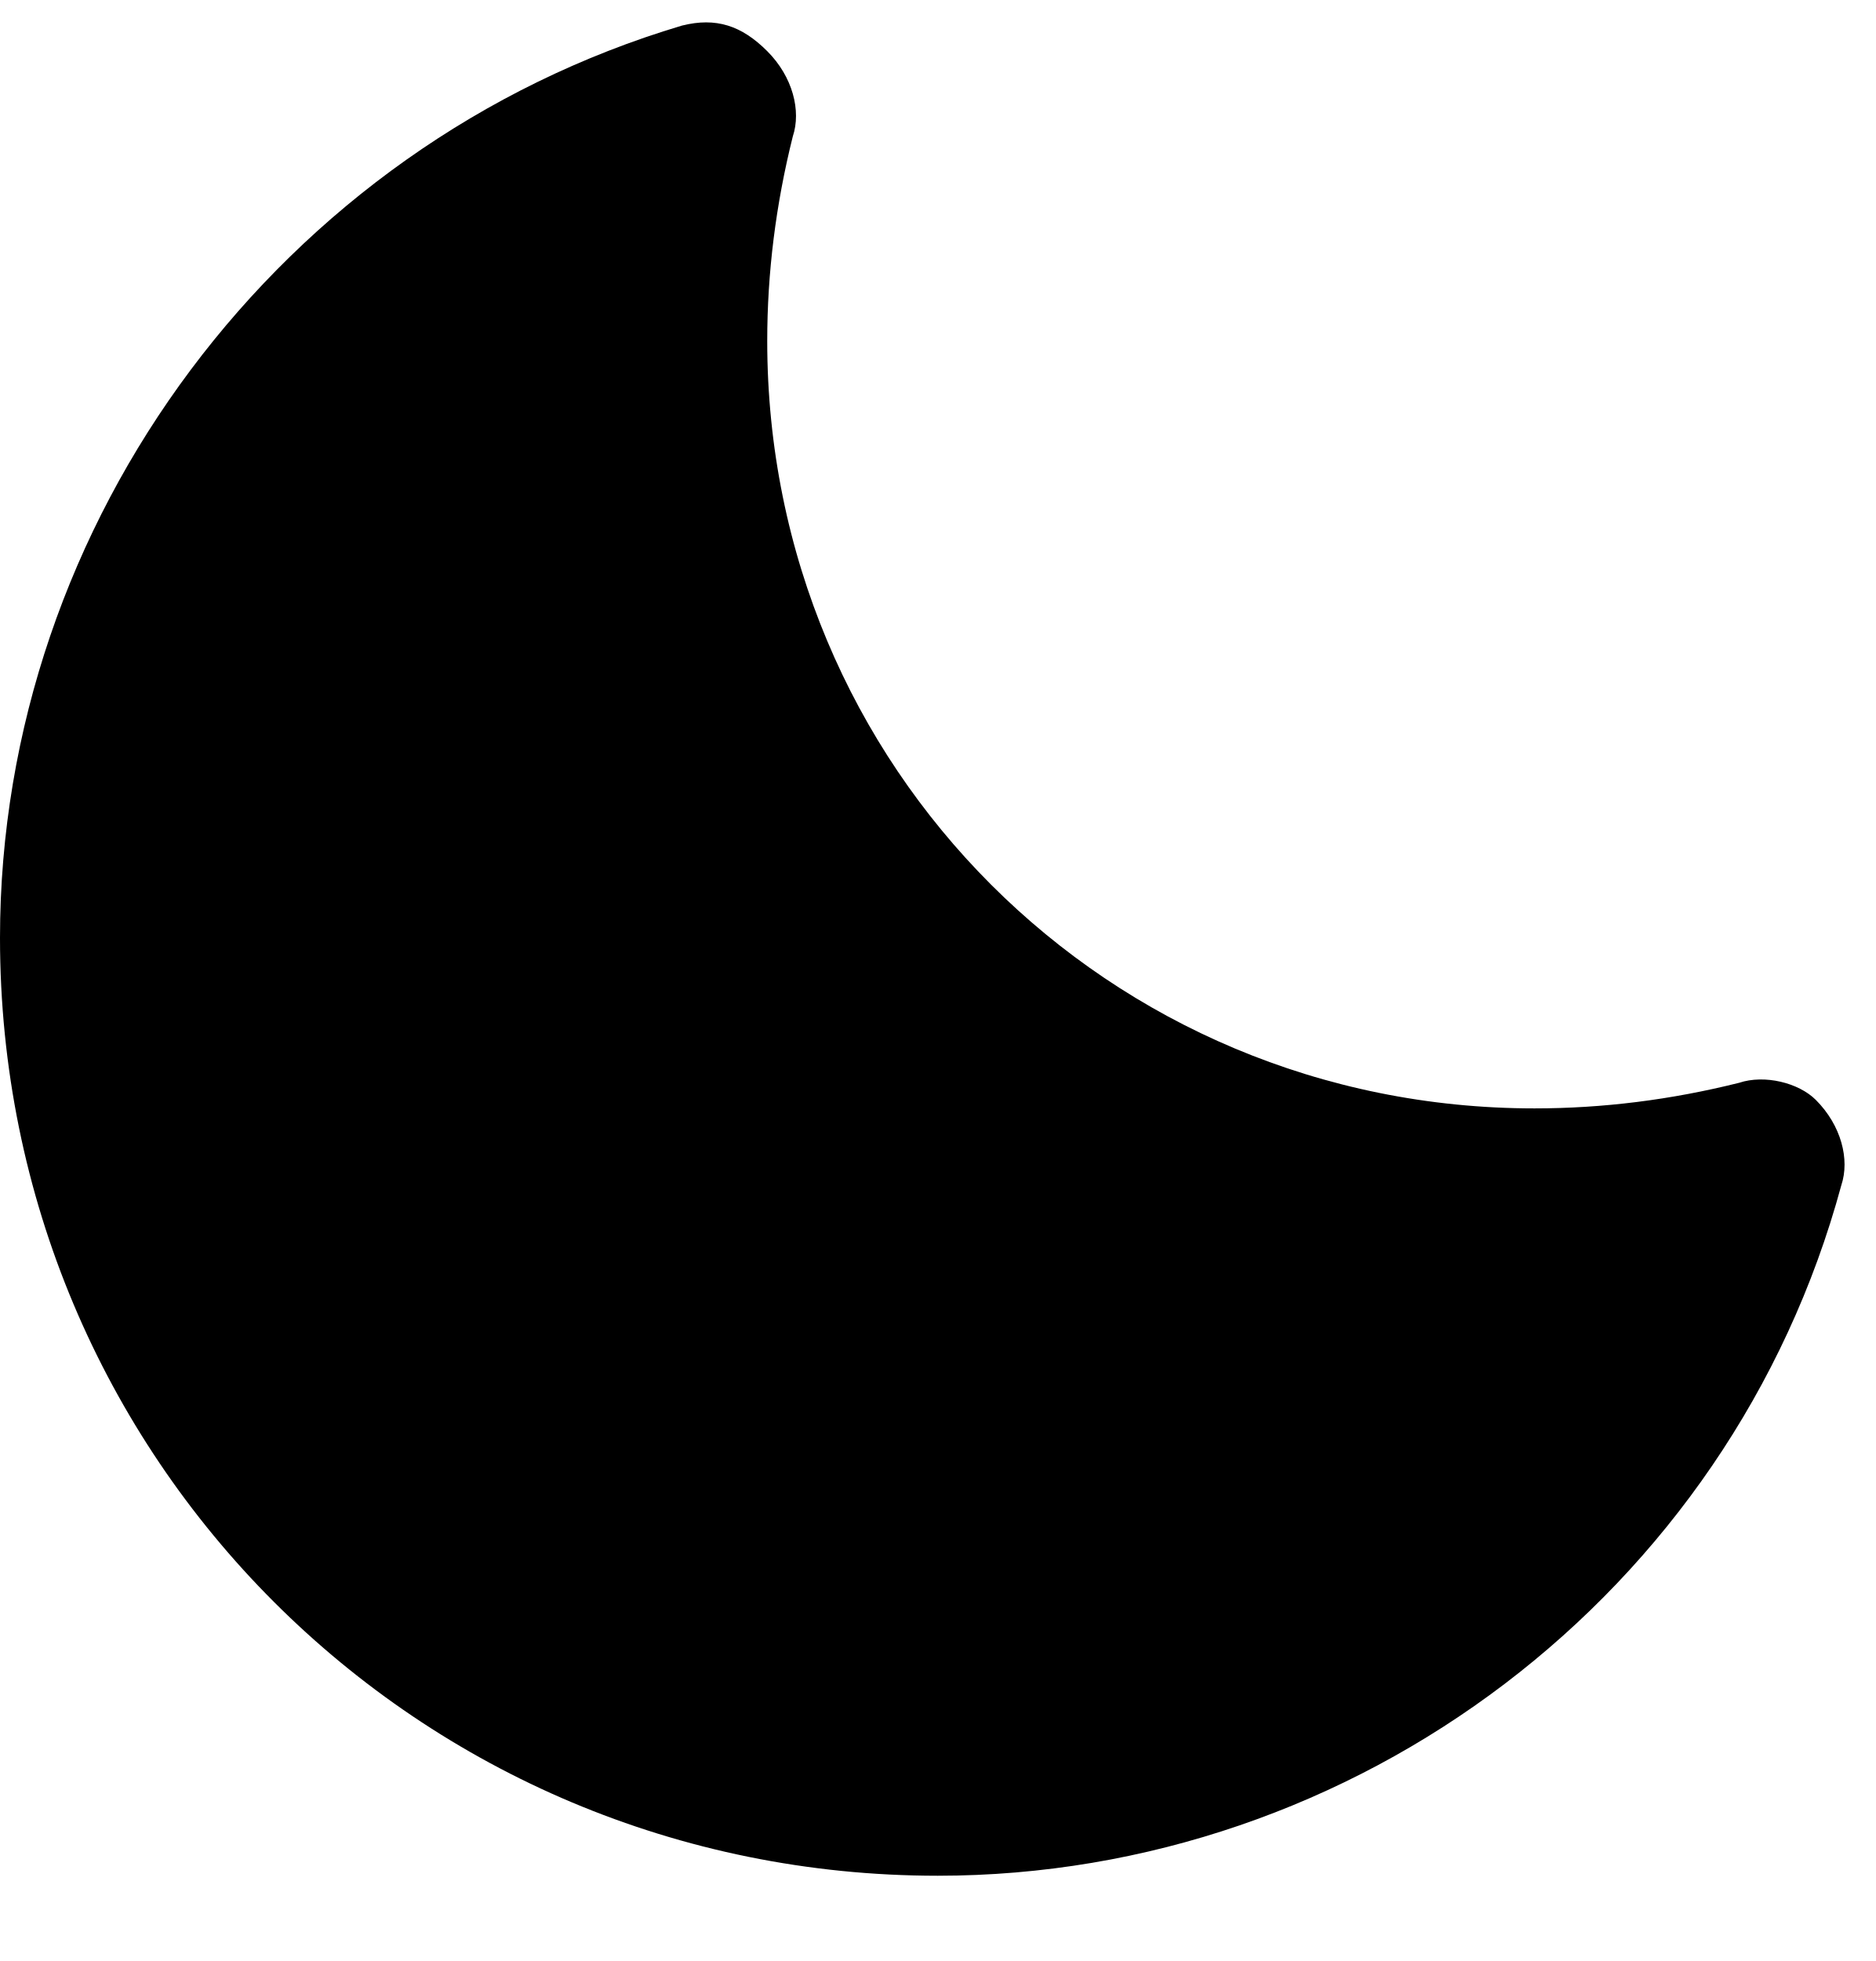
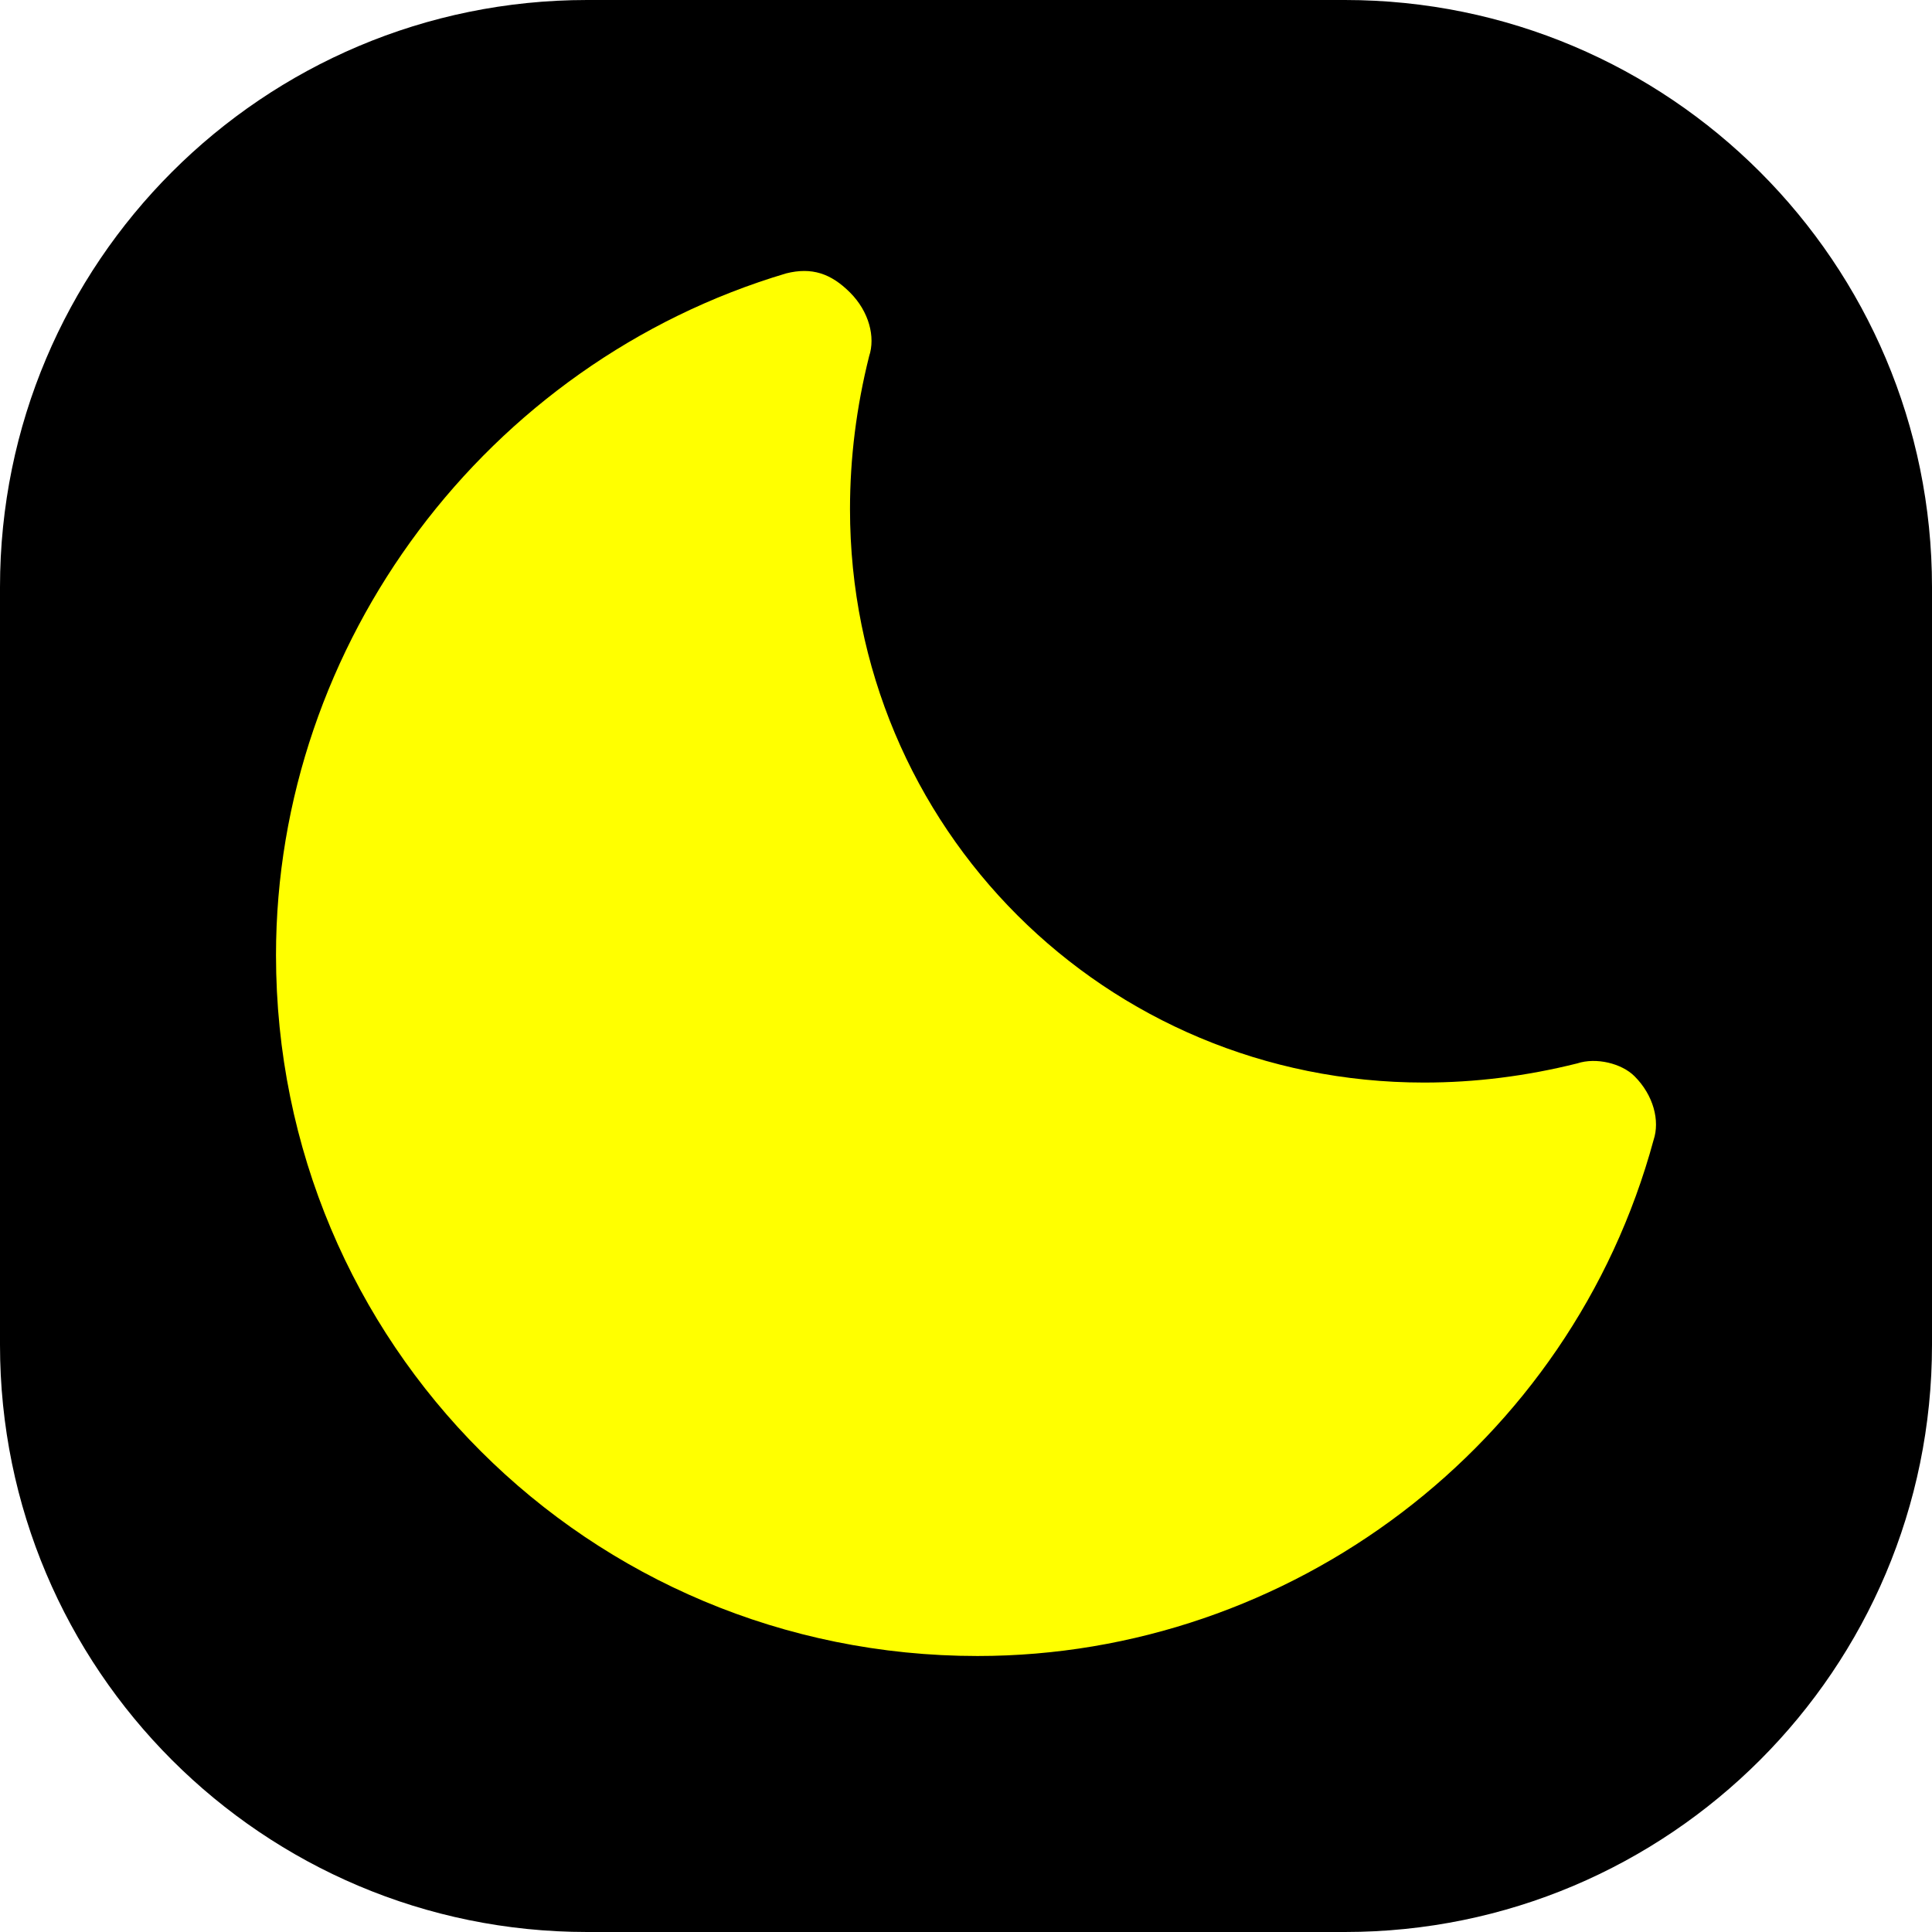
- <svg xmlns="http://www.w3.org/2000/svg" viewBox="0 0 22 23">
-   <path d="M20.4 12.7c-.8.2-1.6.3-2.4.3-5 0-9-4-9-9 0-.8.1-1.6.3-2.4.1-.3 0-.7-.3-1-.3-.3-.6-.4-1-.3C3.3 1.7 0 6.1 0 11c0 6.1 4.9 11 11 11 4.9 0 9.3-3.3 10.6-8.1.1-.3 0-.7-.3-1-.2-.2-.6-.3-.9-.2Z" fill="#000" fill-rule="nonzero" />
+ <svg xmlns="http://www.w3.org/2000/svg" viewBox="0 0 385 385">
+   <g fill="none" fill-rule="evenodd">
+     <rect fill="#000" width="385" height="385" rx="117" />
+     <path d="M314.272 211.918c-10.168 2.539-20.335 3.809-30.503 3.809-63.547 0-114.385-50.788-114.385-114.273 0-10.158 1.271-20.315 3.813-30.473 1.271-3.809 0-8.888-3.813-12.697-3.813-3.809-7.626-5.079-12.709-3.809C96.941 72.252 55 128.118 55 190.334 55 267.785 117.276 330 194.804 330c62.276 0 118.198-41.9 134.72-102.845 1.271-3.809 0-8.888-3.813-12.697-2.542-2.539-7.626-3.809-11.438-2.539Z" fill="#FF0" fill-rule="nonzero" />
+   </g>
</svg>
